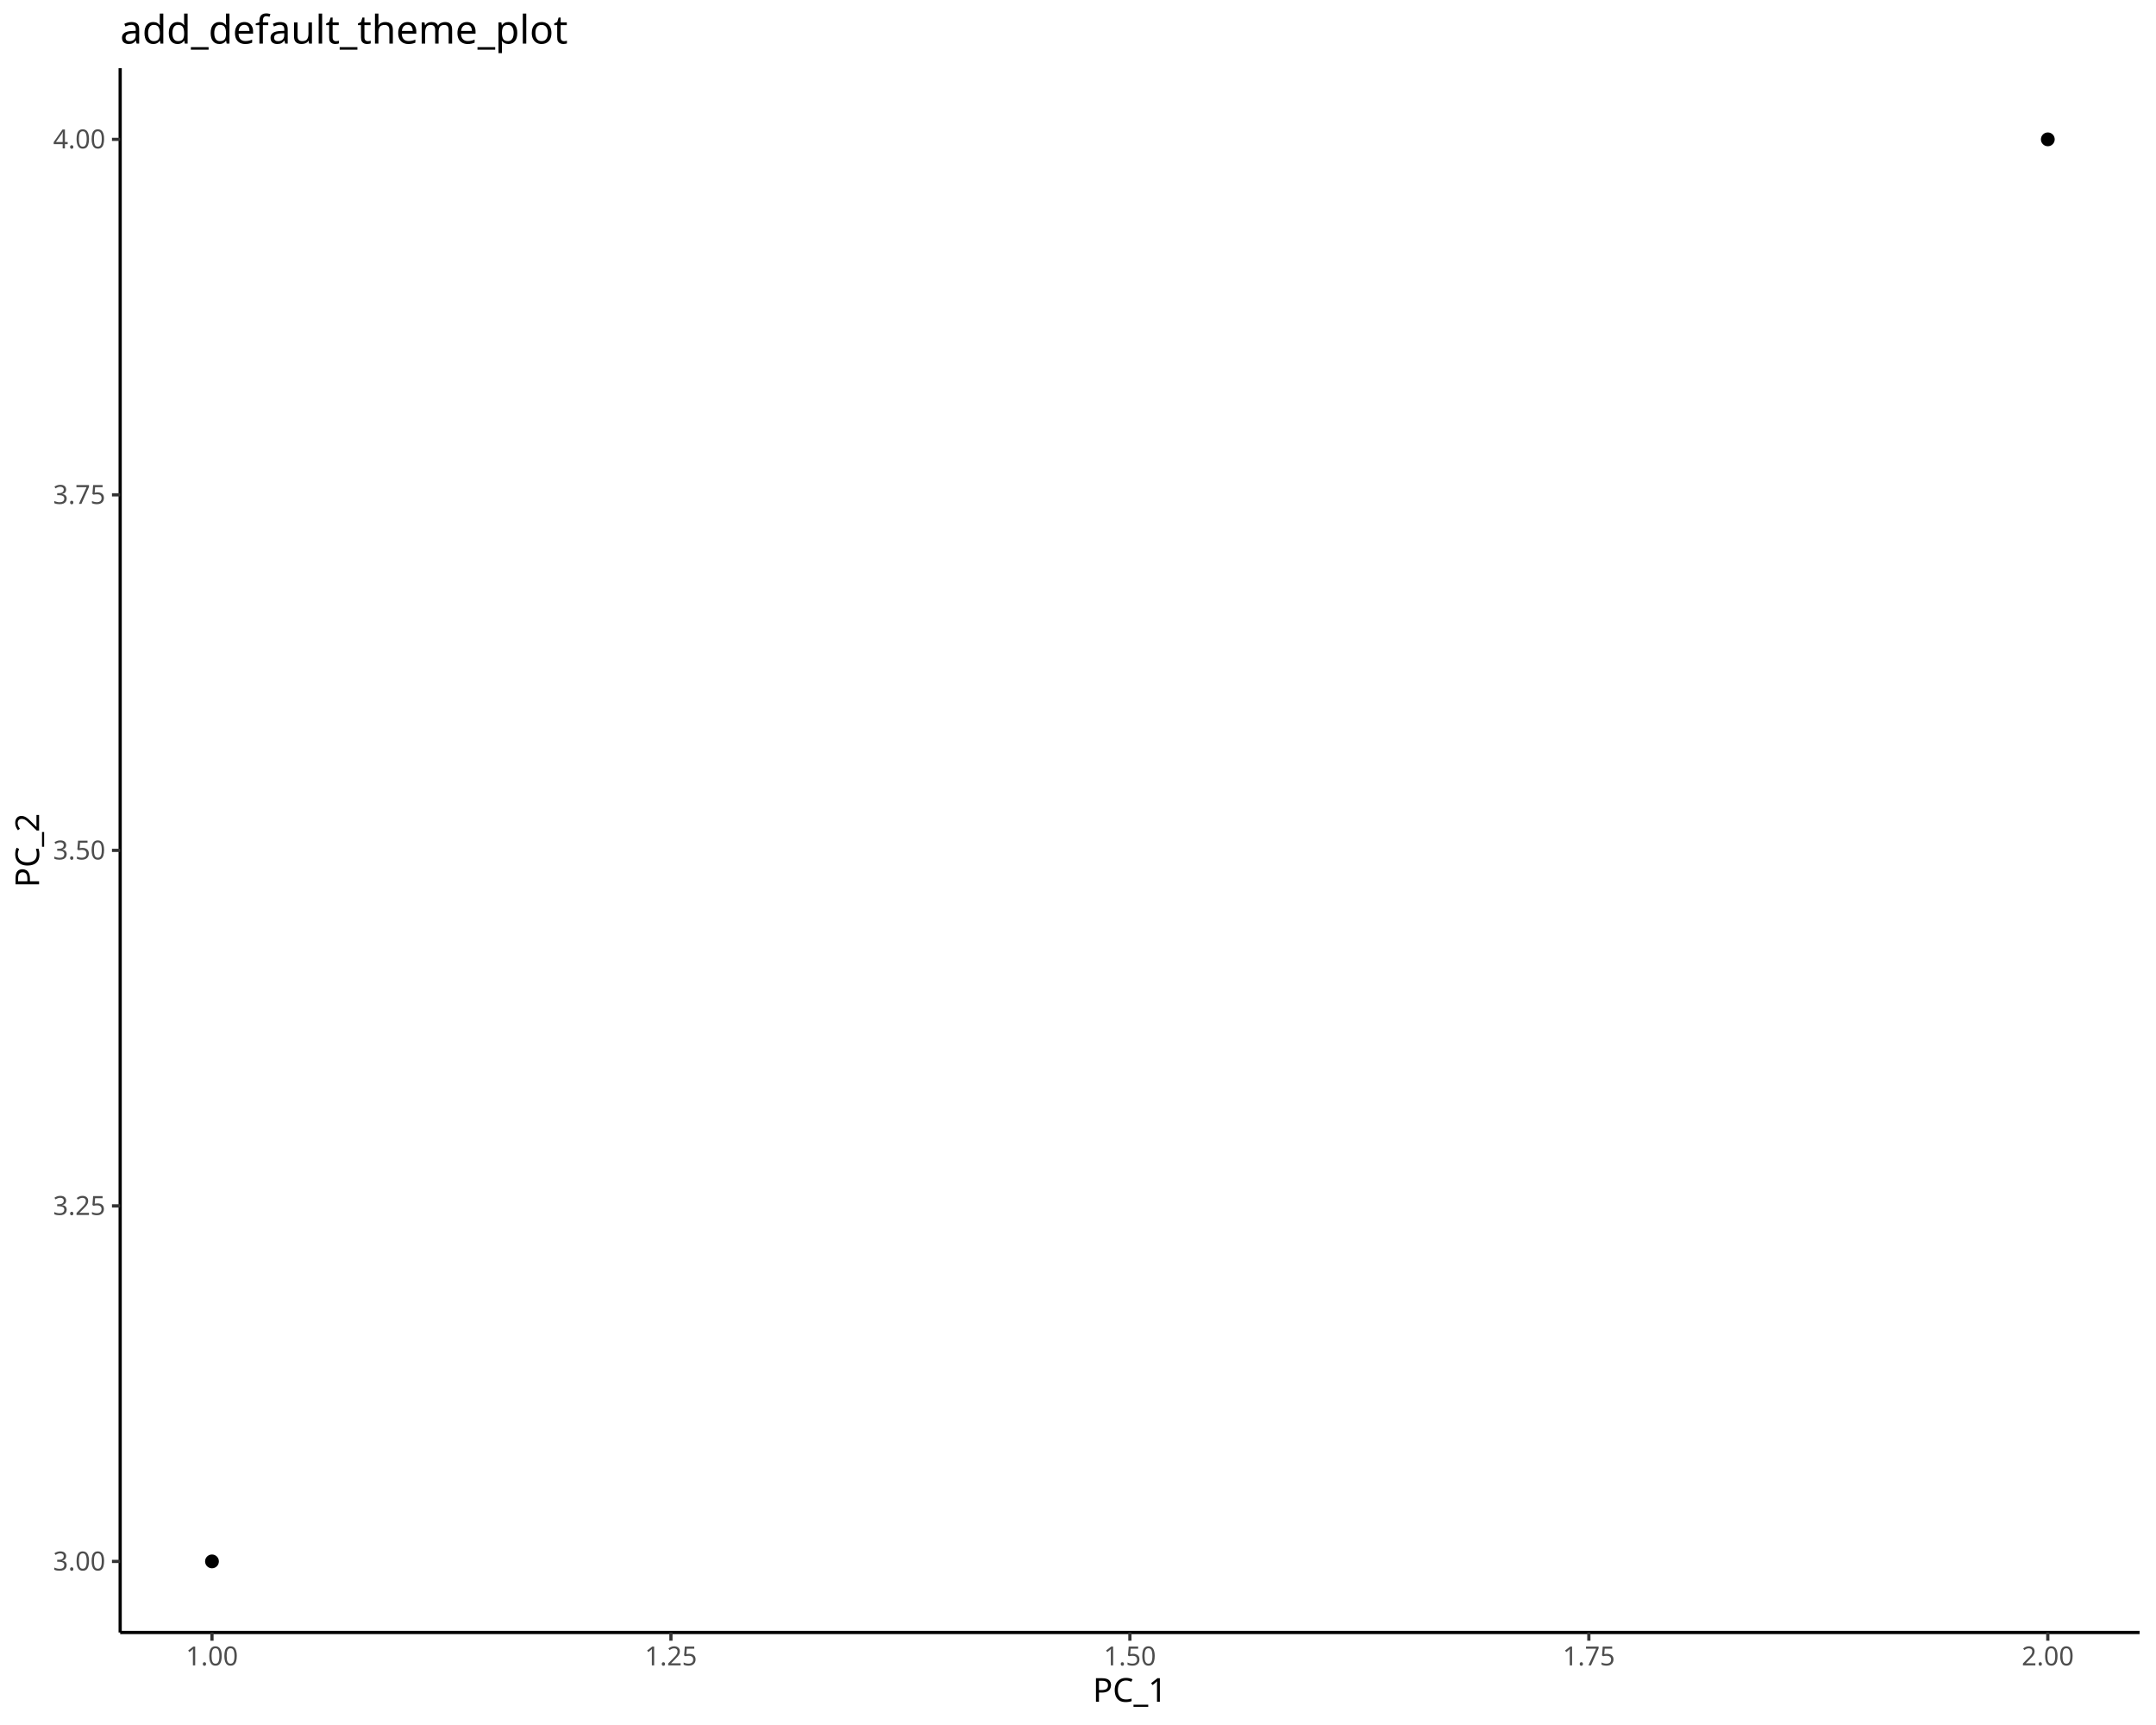
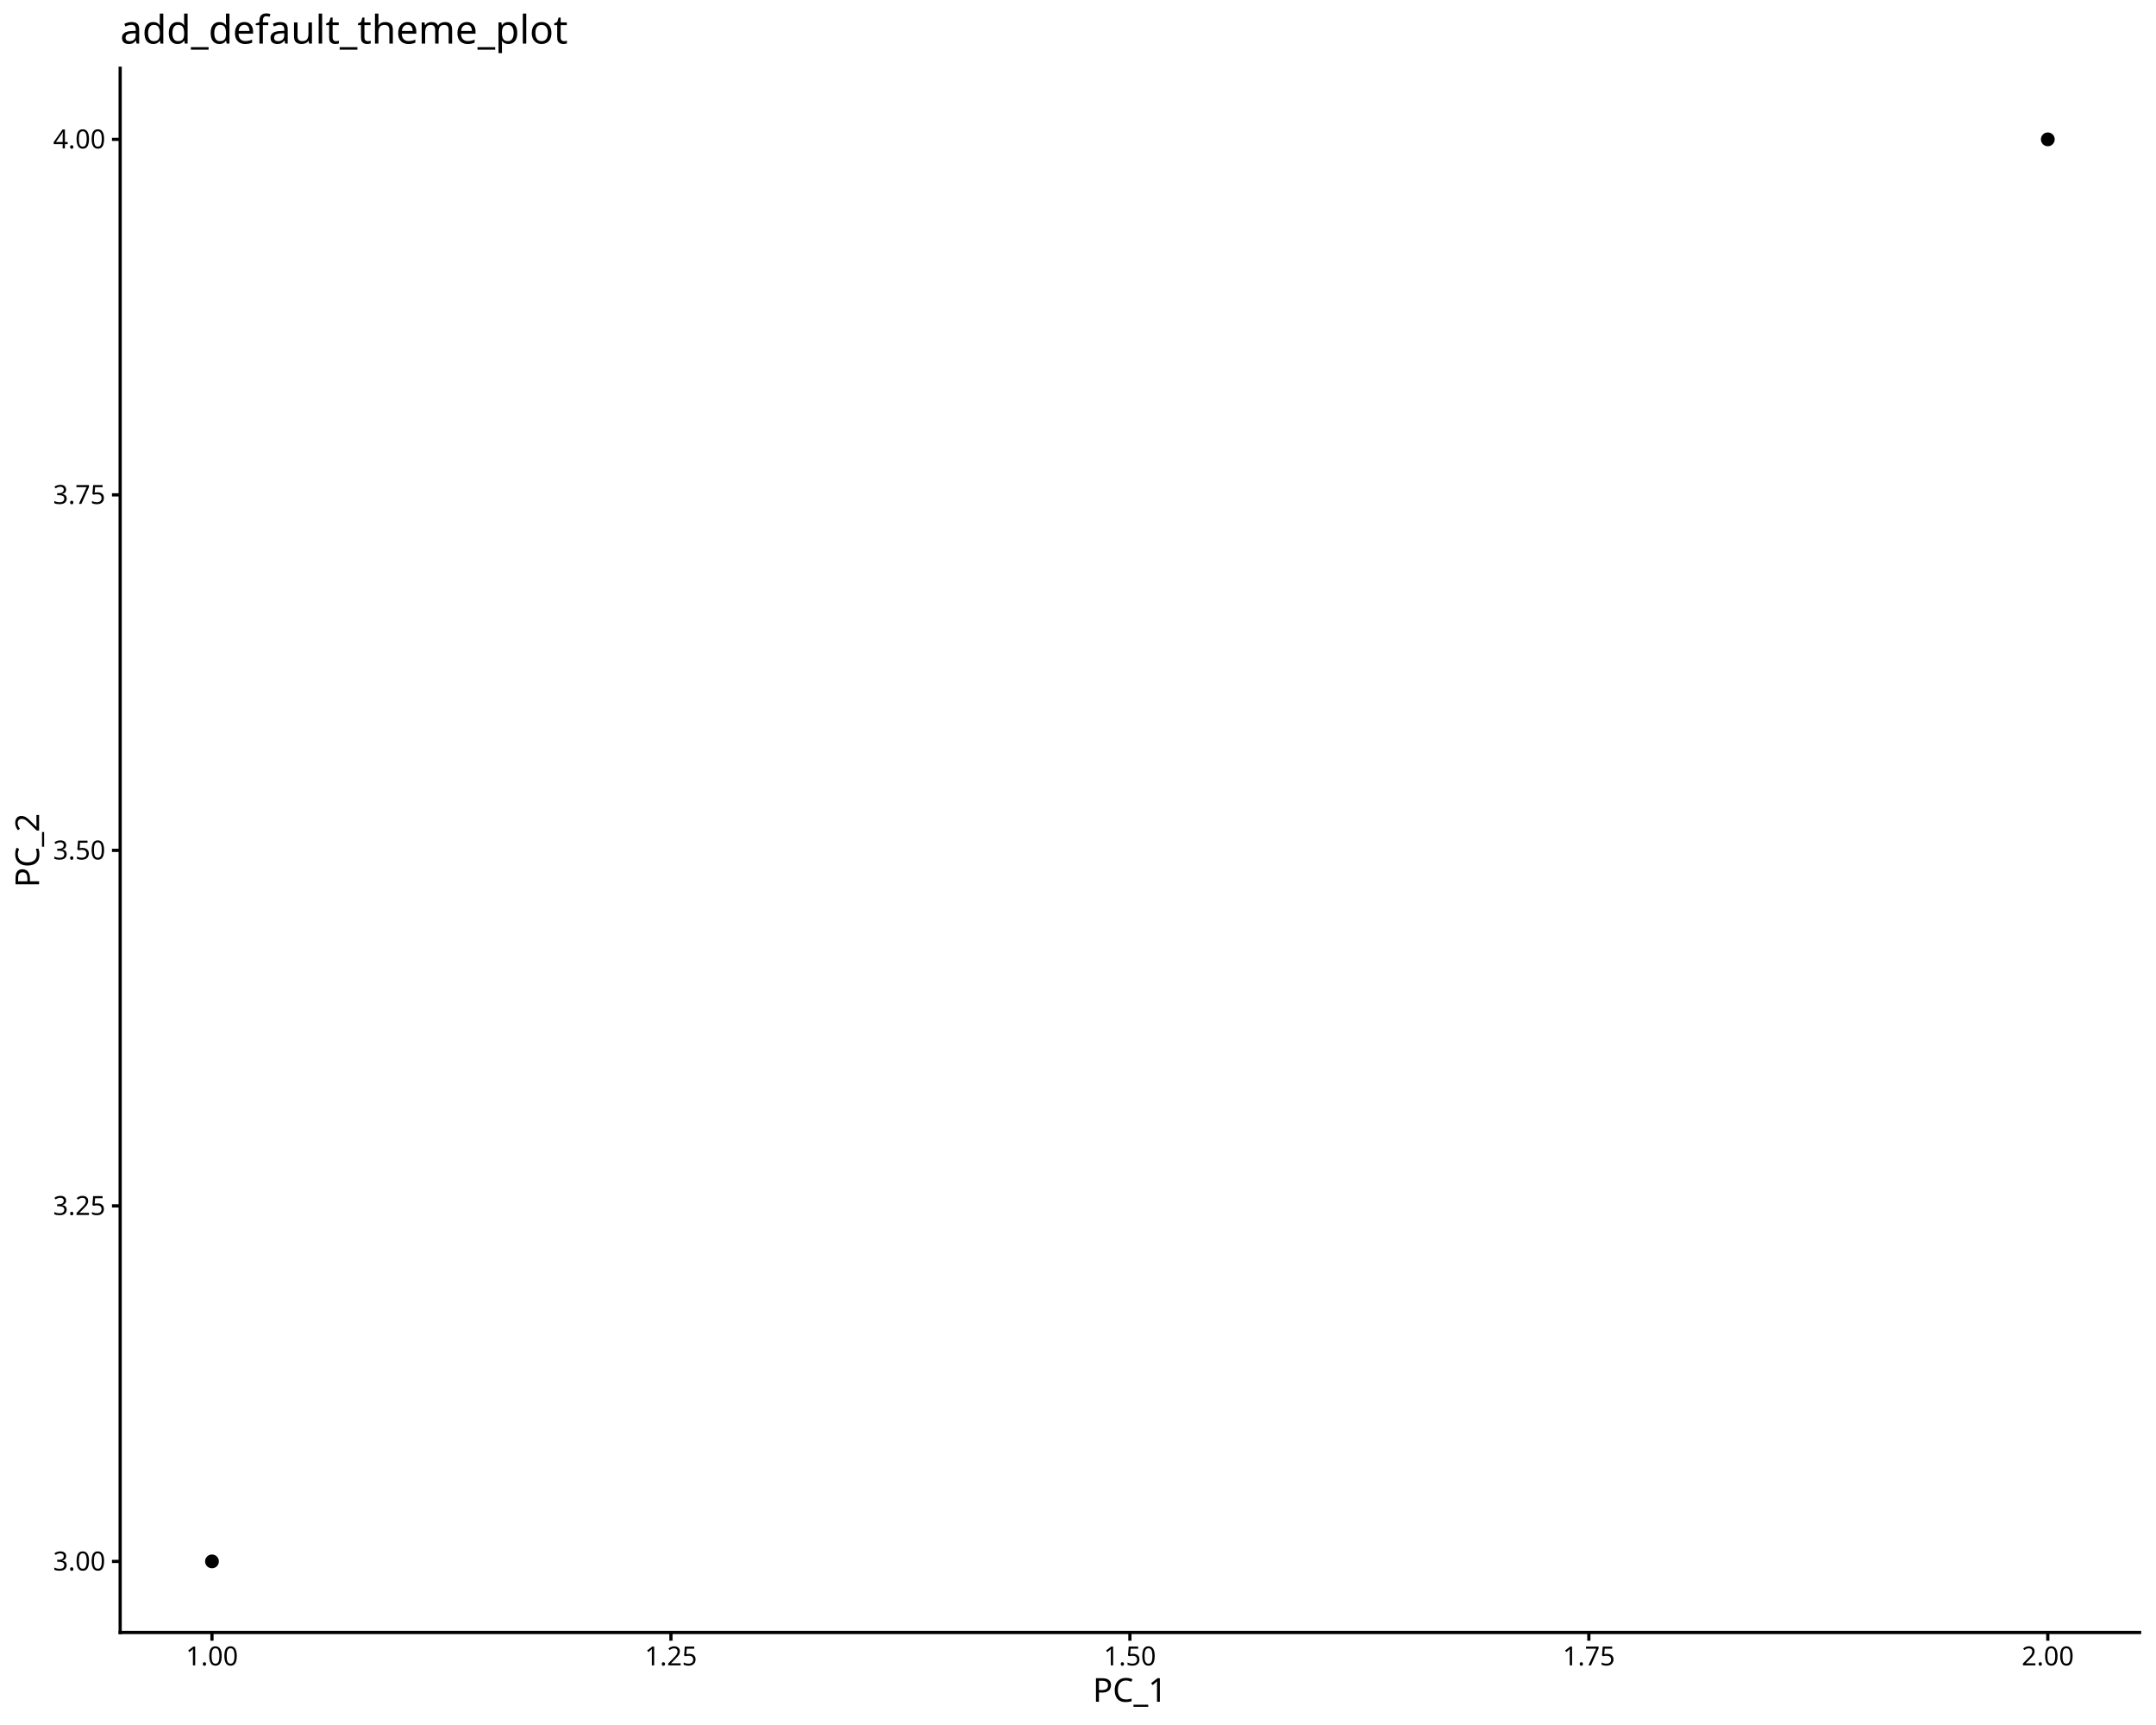
<svg xmlns="http://www.w3.org/2000/svg" class="svglite" data-engine-version="2.0" width="720.00pt" height="576.00pt" viewBox="0 0 720.00 576.00">
  <defs>
    <style type="text/css">
    .svglite line, .svglite polyline, .svglite polygon, .svglite path, .svglite rect, .svglite circle {
      fill: none;
      stroke: #000000;
      stroke-linecap: round;
      stroke-linejoin: round;
      stroke-miterlimit: 10.00;
    }
  </style>
  </defs>
  <rect width="100%" height="100%" style="stroke: none; fill: #FFFFFF;" />
  <defs>
    <clipPath id="cpMC4wMHw3MjAuMDB8MC4wMHw1NzYuMDA=">
      <rect x="0.00" y="0.00" width="720.00" height="576.00" />
    </clipPath>
  </defs>
  <g clip-path="url(#cpMC4wMHw3MjAuMDB8MC4wMHw1NzYuMDA=)">
    <rect x="0.00" y="0.00" width="720.00" height="576.00" style="stroke-width: 1.07; stroke: #FFFFFF; fill: #FFFFFF;" />
  </g>
  <defs>
    <clipPath id="cpNDAuMTN8NzE0LjUyfDIyLjc4fDU0NS4xMQ==">
      <rect x="40.13" y="22.78" width="674.39" height="522.33" />
    </clipPath>
  </defs>
  <g clip-path="url(#cpNDAuMTN8NzE0LjUyfDIyLjc4fDU0NS4xMQ==)">
    <rect x="40.13" y="22.78" width="674.39" height="522.33" style="stroke-width: 1.07; stroke: none; fill: #FFFFFF;" />
    <circle cx="70.79" cy="521.37" r="1.95" style="stroke-width: 0.71; fill: #000000;" />
    <circle cx="683.87" cy="46.53" r="1.95" style="stroke-width: 0.71; fill: #000000;" />
  </g>
  <g clip-path="url(#cpMC4wMHw3MjAuMDB8MC4wMHw1NzYuMDA=)">
-     <polyline points="40.13,545.11 40.13,22.78 " style="stroke-width: 1.07; stroke-linecap: butt;" />
-     <text x="35.20" y="524.40" text-anchor="end" style="font-size: 8.80px; fill: #4D4D4D; font-family: sans;" textLength="17.13px" lengthAdjust="spacingAndGlyphs">3.00</text>
-     <text x="35.20" y="405.69" text-anchor="end" style="font-size: 8.80px; fill: #4D4D4D; font-family: sans;" textLength="17.13px" lengthAdjust="spacingAndGlyphs">3.25</text>
-     <text x="35.20" y="286.98" text-anchor="end" style="font-size: 8.80px; fill: #4D4D4D; font-family: sans;" textLength="17.13px" lengthAdjust="spacingAndGlyphs">3.50</text>
-     <text x="35.20" y="168.26" text-anchor="end" style="font-size: 8.80px; fill: #4D4D4D; font-family: sans;" textLength="17.13px" lengthAdjust="spacingAndGlyphs">3.75</text>
-     <text x="35.20" y="49.55" text-anchor="end" style="font-size: 8.80px; fill: #4D4D4D; font-family: sans;" textLength="17.13px" lengthAdjust="spacingAndGlyphs">4.00</text>
-     <polyline points="37.39,521.37 40.13,521.37 " style="stroke-width: 1.07; stroke: #333333; stroke-linecap: butt;" />
-     <polyline points="37.39,402.66 40.13,402.66 " style="stroke-width: 1.07; stroke: #333333; stroke-linecap: butt;" />
-     <polyline points="37.39,283.95 40.13,283.95 " style="stroke-width: 1.07; stroke: #333333; stroke-linecap: butt;" />
-     <polyline points="37.39,165.24 40.13,165.24 " style="stroke-width: 1.07; stroke: #333333; stroke-linecap: butt;" />
-     <polyline points="37.39,46.53 40.13,46.53 " style="stroke-width: 1.07; stroke: #333333; stroke-linecap: butt;" />
-     <polyline points="40.13,545.11 714.52,545.11 " style="stroke-width: 1.07; stroke-linecap: butt;" />
-     <polyline points="70.79,547.85 70.79,545.11 " style="stroke-width: 1.07; stroke: #333333; stroke-linecap: butt;" />
-     <polyline points="224.06,547.85 224.06,545.11 " style="stroke-width: 1.07; stroke: #333333; stroke-linecap: butt;" />
-     <polyline points="377.33,547.85 377.33,545.11 " style="stroke-width: 1.07; stroke: #333333; stroke-linecap: butt;" />
-     <polyline points="530.60,547.85 530.60,545.11 " style="stroke-width: 1.07; stroke: #333333; stroke-linecap: butt;" />
-     <polyline points="683.87,547.85 683.87,545.11 " style="stroke-width: 1.07; stroke: #333333; stroke-linecap: butt;" />
-     <text x="70.79" y="556.10" text-anchor="middle" style="font-size: 8.80px; fill: #4D4D4D; font-family: sans;" textLength="17.13px" lengthAdjust="spacingAndGlyphs">1.00</text>
-     <text x="224.06" y="556.10" text-anchor="middle" style="font-size: 8.80px; fill: #4D4D4D; font-family: sans;" textLength="17.13px" lengthAdjust="spacingAndGlyphs">1.25</text>
-     <text x="377.33" y="556.10" text-anchor="middle" style="font-size: 8.80px; fill: #4D4D4D; font-family: sans;" textLength="17.13px" lengthAdjust="spacingAndGlyphs">1.50</text>
-     <text x="530.60" y="556.10" text-anchor="middle" style="font-size: 8.80px; fill: #4D4D4D; font-family: sans;" textLength="17.13px" lengthAdjust="spacingAndGlyphs">1.75</text>
-     <text x="683.87" y="556.10" text-anchor="middle" style="font-size: 8.80px; fill: #4D4D4D; font-family: sans;" textLength="17.13px" lengthAdjust="spacingAndGlyphs">2.00</text>
+     <polyline points="40.13,545.11 40.13,22.78 " style="stroke-width: 1.07; stroke-linecap: square;" />
+     <text x="35.20" y="524.40" text-anchor="end" style="font-size: 8.80px; font-family: sans;" textLength="17.13px" lengthAdjust="spacingAndGlyphs">3.00</text>
+     <text x="35.20" y="405.69" text-anchor="end" style="font-size: 8.80px; font-family: sans;" textLength="17.13px" lengthAdjust="spacingAndGlyphs">3.25</text>
+     <text x="35.20" y="286.98" text-anchor="end" style="font-size: 8.80px; font-family: sans;" textLength="17.13px" lengthAdjust="spacingAndGlyphs">3.50</text>
+     <text x="35.20" y="168.26" text-anchor="end" style="font-size: 8.80px; font-family: sans;" textLength="17.13px" lengthAdjust="spacingAndGlyphs">3.75</text>
+     <text x="35.20" y="49.55" text-anchor="end" style="font-size: 8.80px; font-family: sans;" textLength="17.13px" lengthAdjust="spacingAndGlyphs">4.00</text>
+     <polyline points="37.39,521.37 40.13,521.37 " style="stroke-width: 1.07; stroke-linecap: butt;" />
+     <polyline points="37.39,402.66 40.13,402.66 " style="stroke-width: 1.07; stroke-linecap: butt;" />
+     <polyline points="37.39,283.95 40.13,283.95 " style="stroke-width: 1.07; stroke-linecap: butt;" />
+     <polyline points="37.39,165.24 40.13,165.24 " style="stroke-width: 1.07; stroke-linecap: butt;" />
+     <polyline points="37.39,46.53 40.13,46.53 " style="stroke-width: 1.07; stroke-linecap: butt;" />
+     <polyline points="40.13,545.11 714.52,545.11 " style="stroke-width: 1.07; stroke-linecap: square;" />
+     <polyline points="70.79,547.85 70.79,545.11 " style="stroke-width: 1.07; stroke-linecap: butt;" />
+     <polyline points="224.06,547.85 224.06,545.11 " style="stroke-width: 1.07; stroke-linecap: butt;" />
+     <polyline points="377.33,547.85 377.33,545.11 " style="stroke-width: 1.07; stroke-linecap: butt;" />
+     <polyline points="530.60,547.85 530.60,545.11 " style="stroke-width: 1.07; stroke-linecap: butt;" />
+     <polyline points="683.87,547.85 683.87,545.11 " style="stroke-width: 1.07; stroke-linecap: butt;" />
+     <text x="70.79" y="556.10" text-anchor="middle" style="font-size: 8.80px; font-family: sans;" textLength="17.13px" lengthAdjust="spacingAndGlyphs">1.00</text>
+     <text x="224.06" y="556.10" text-anchor="middle" style="font-size: 8.80px; font-family: sans;" textLength="17.13px" lengthAdjust="spacingAndGlyphs">1.25</text>
+     <text x="377.33" y="556.10" text-anchor="middle" style="font-size: 8.80px; font-family: sans;" textLength="17.13px" lengthAdjust="spacingAndGlyphs">1.50</text>
+     <text x="530.60" y="556.10" text-anchor="middle" style="font-size: 8.80px; font-family: sans;" textLength="17.13px" lengthAdjust="spacingAndGlyphs">1.75</text>
+     <text x="683.87" y="556.10" text-anchor="middle" style="font-size: 8.80px; font-family: sans;" textLength="17.13px" lengthAdjust="spacingAndGlyphs">2.00</text>
    <text x="377.33" y="568.24" text-anchor="middle" style="font-size: 11.00px; font-family: sans;" textLength="27.52px" lengthAdjust="spacingAndGlyphs">PC_1</text>
    <text transform="translate(13.05,283.95) rotate(-90)" text-anchor="middle" style="font-size: 11.00px; font-family: sans;" textLength="27.52px" lengthAdjust="spacingAndGlyphs">PC_2</text>
    <text x="40.13" y="14.56" style="font-size: 13.20px; font-family: sans;" textLength="141.66px" lengthAdjust="spacingAndGlyphs">add_default_theme_plot</text>
  </g>
</svg>
